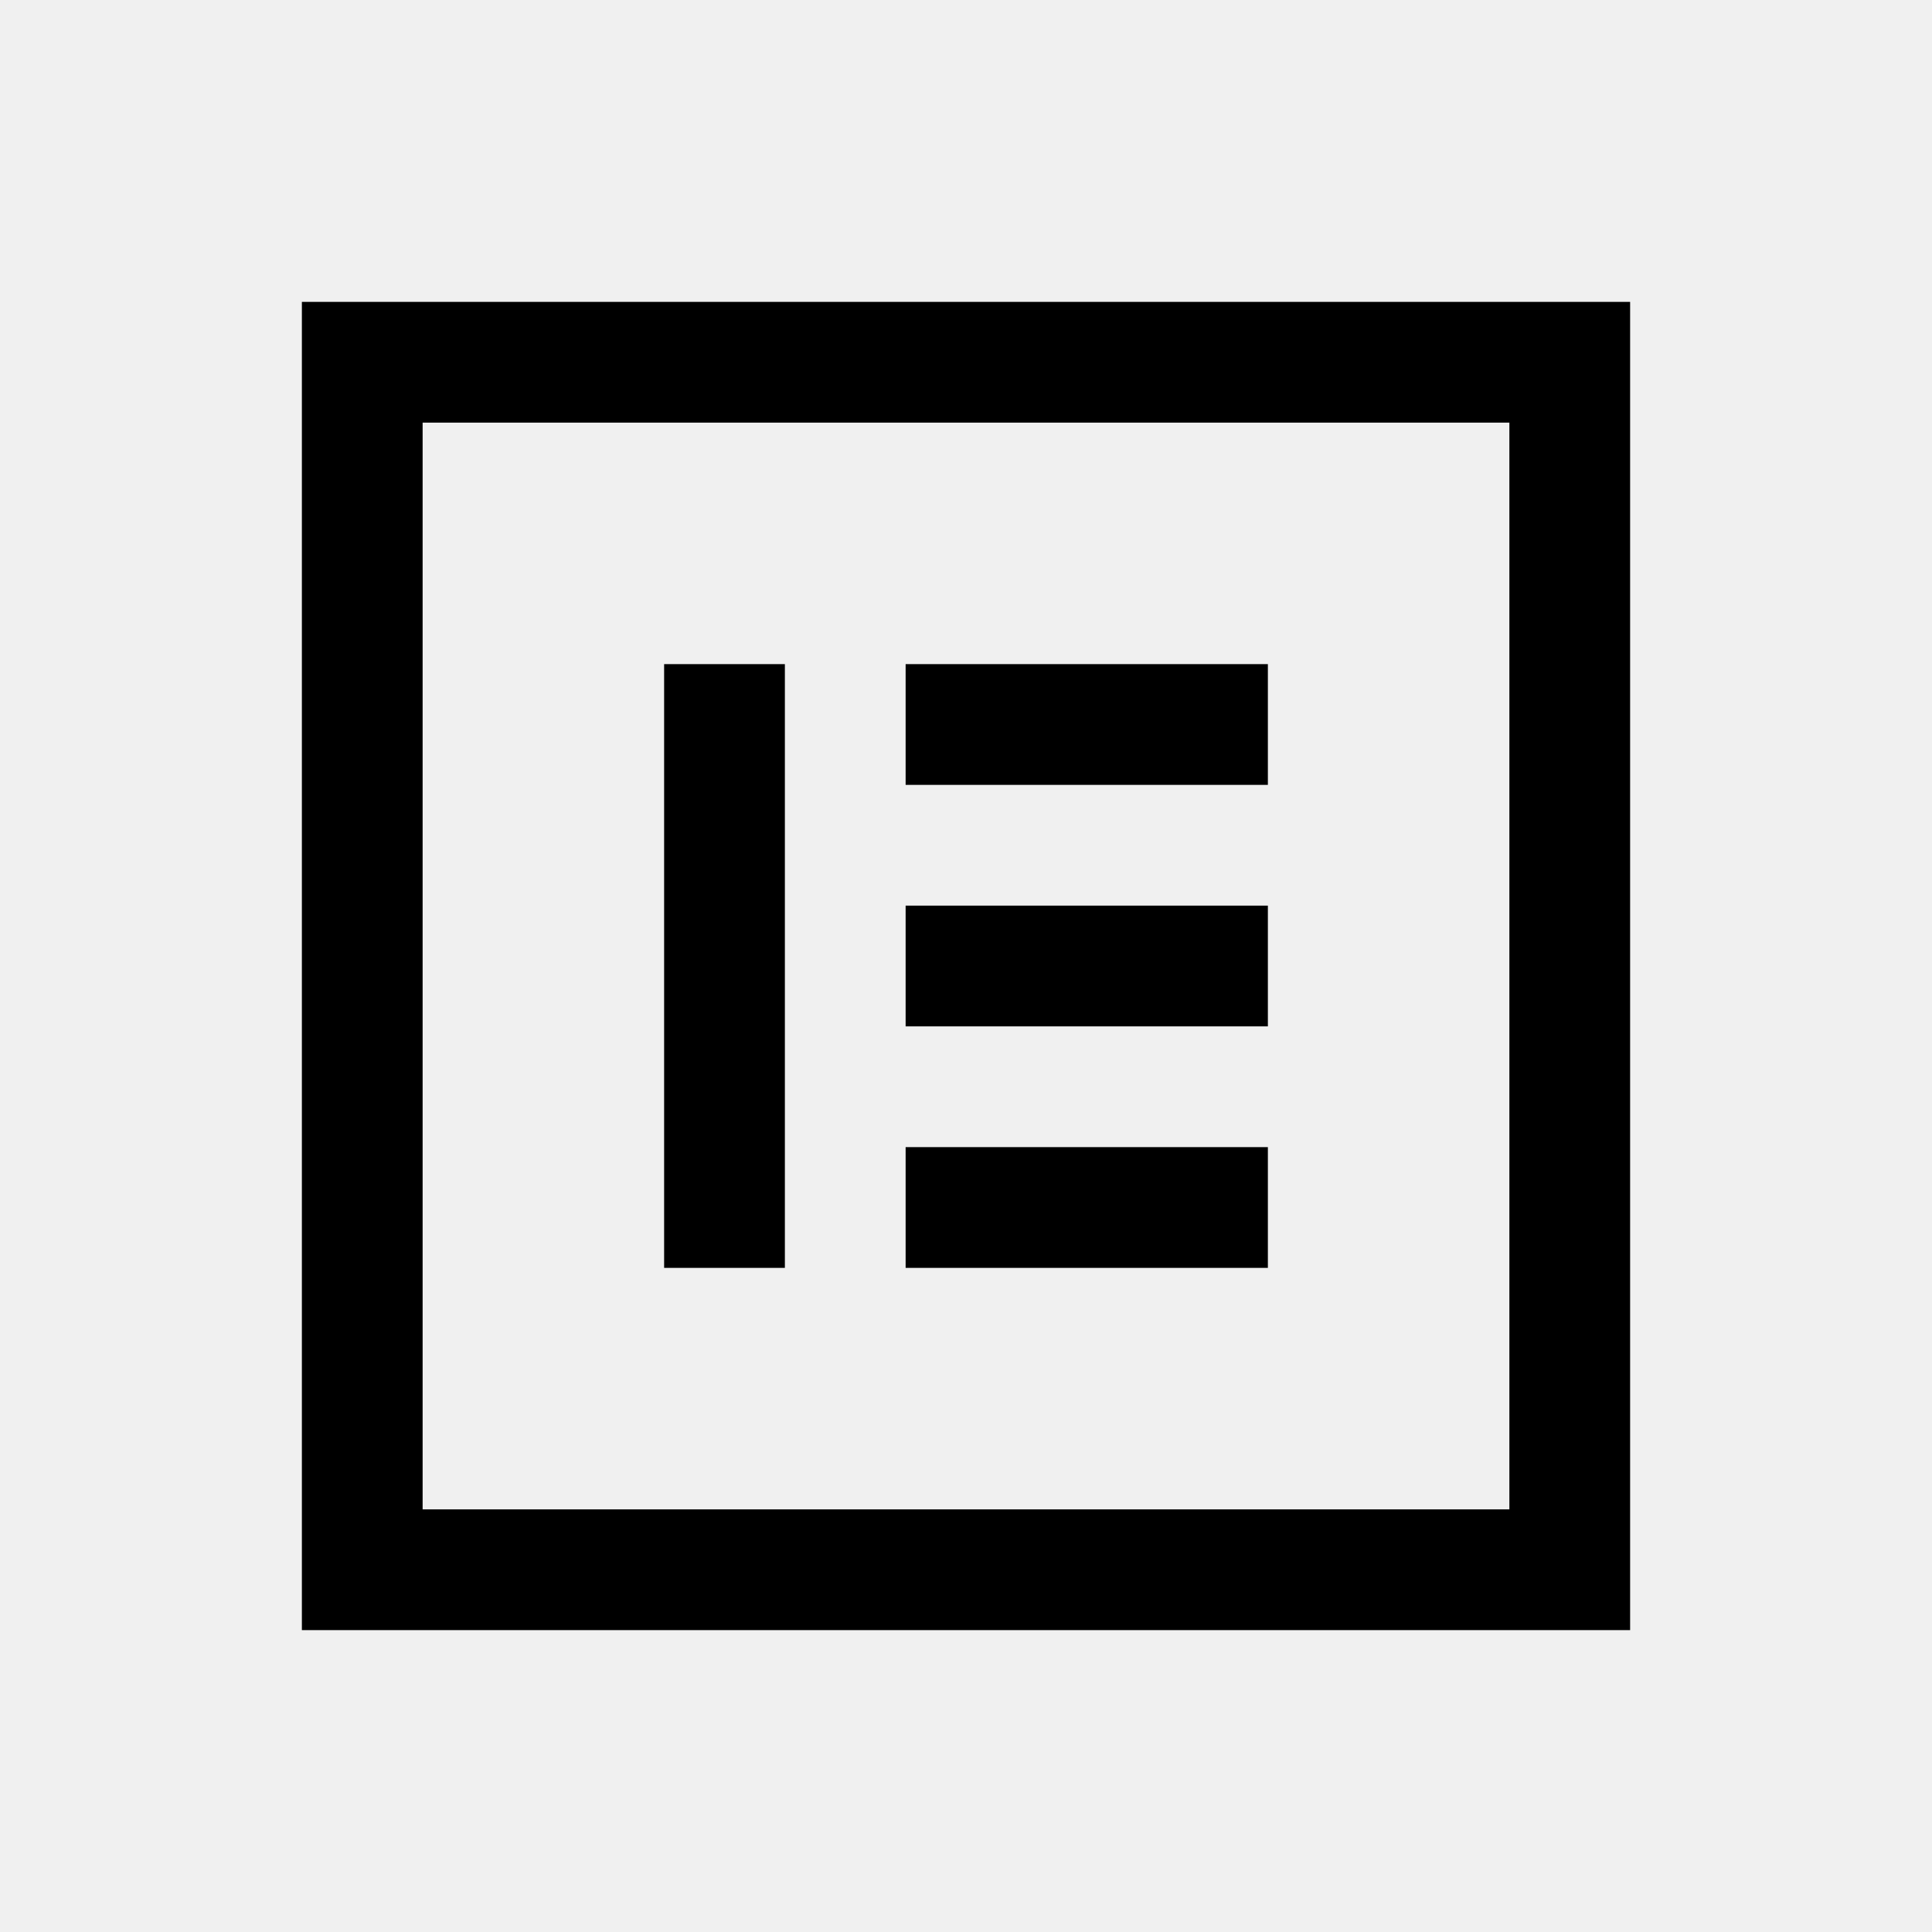
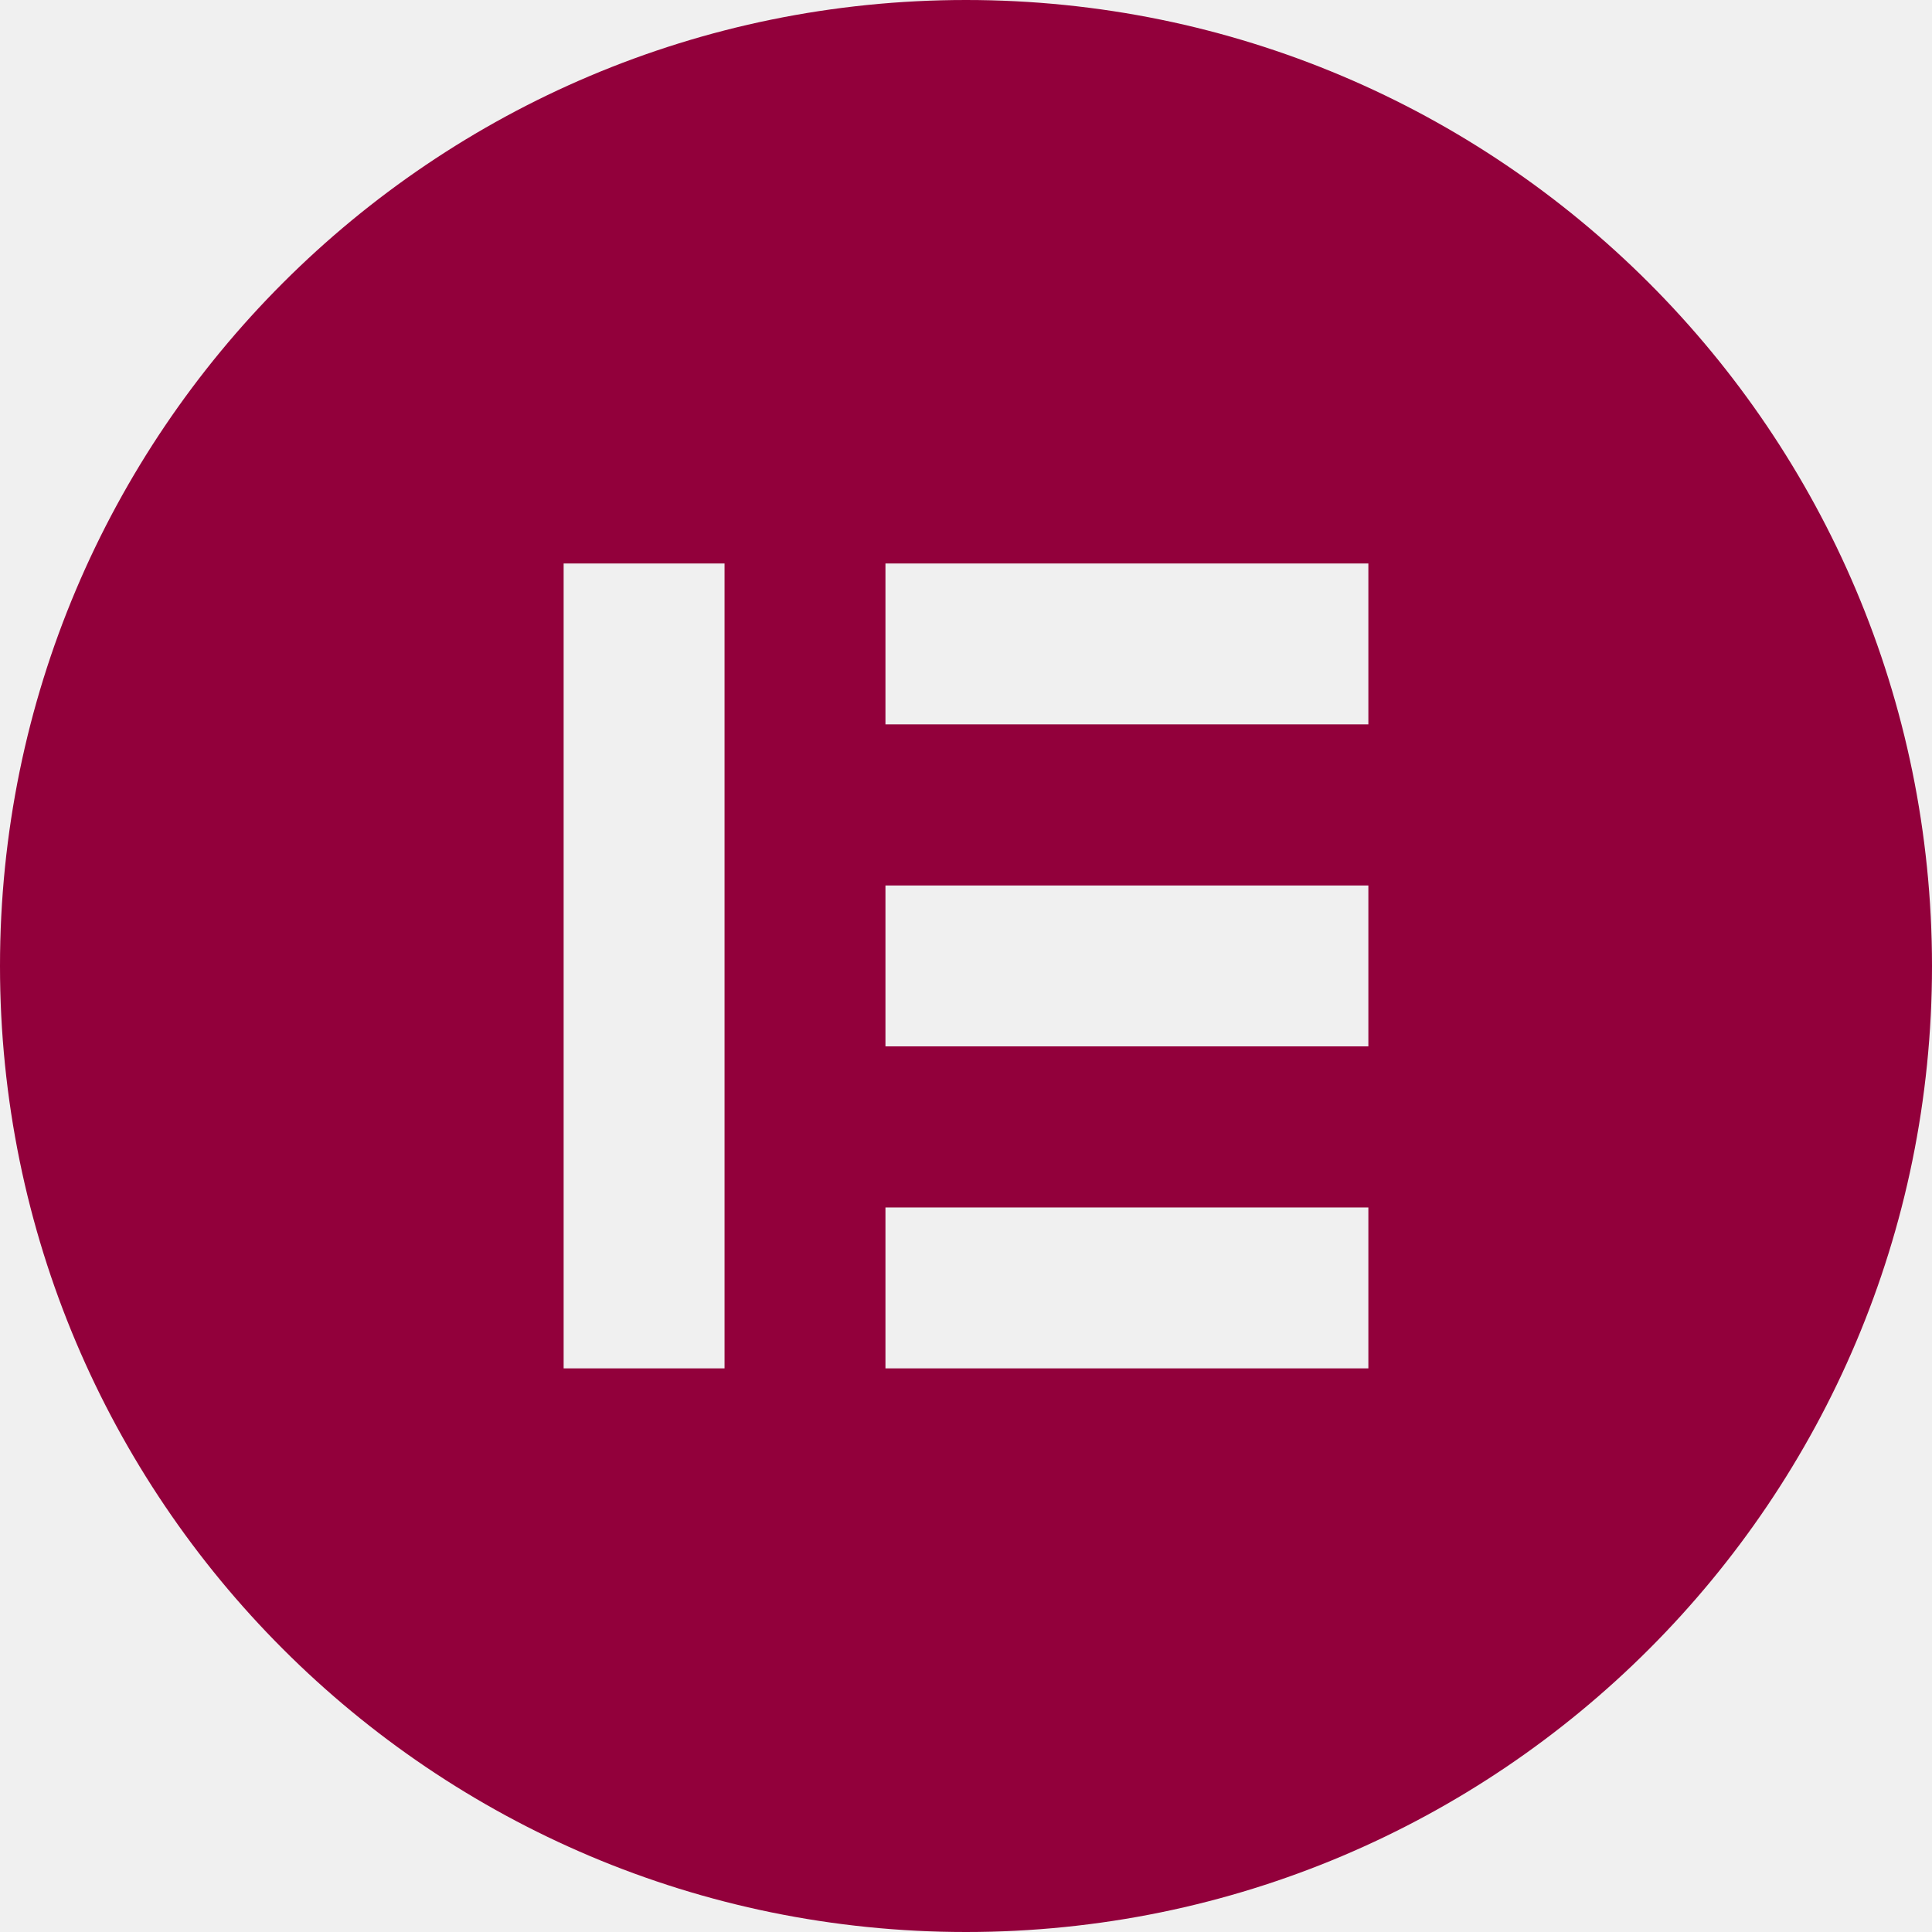
- <svg xmlns="http://www.w3.org/2000/svg" fill="#000000" width="800px" height="800px" viewBox="0 0 32 32">
-   <path d="M 5 5 L 5 27 L 27 27 L 27 5 L 5 5 z M 7 7 L 25 7 L 25 25 L 7 25 L 7 7 z M 11 11 L 11 21 L 13 21 L 13 11 L 11 11 z M 15 11 L 15 13 L 21 13 L 21 11 L 15 11 z M 15 15 L 15 17 L 21 17 L 21 15 L 15 15 z M 15 19 L 15 21 L 21 21 L 21 19 L 15 19 z" />
+ <svg xmlns="http://www.w3.org/2000/svg" width="400" height="400" viewBox="0 0 400 400" fill="none">
+   <g clip-path="url(#clip0)">
+     <path d="M200 0C89.532 0 0 89.532 0 200C0 310.431 89.532 400 200 400C310.468 400 400 310.468 400 200C399.964 89.532 310.431 0 200 0ZM150.009 283.306H116.694V116.658H150.009V283.306ZM283.306 283.306H183.324V249.991H283.306V283.306ZM283.306 216.639H183.324V183.324H283.306V216.639ZM283.306 149.973H183.324V116.658H283.306V149.973Z" fill="#92003B" />
+   </g>
+   <defs>
+     <clipPath id="clip0">
+       <rect width="400" height="400" fill="white" />
+     </clipPath>
+   </defs>
</svg>
